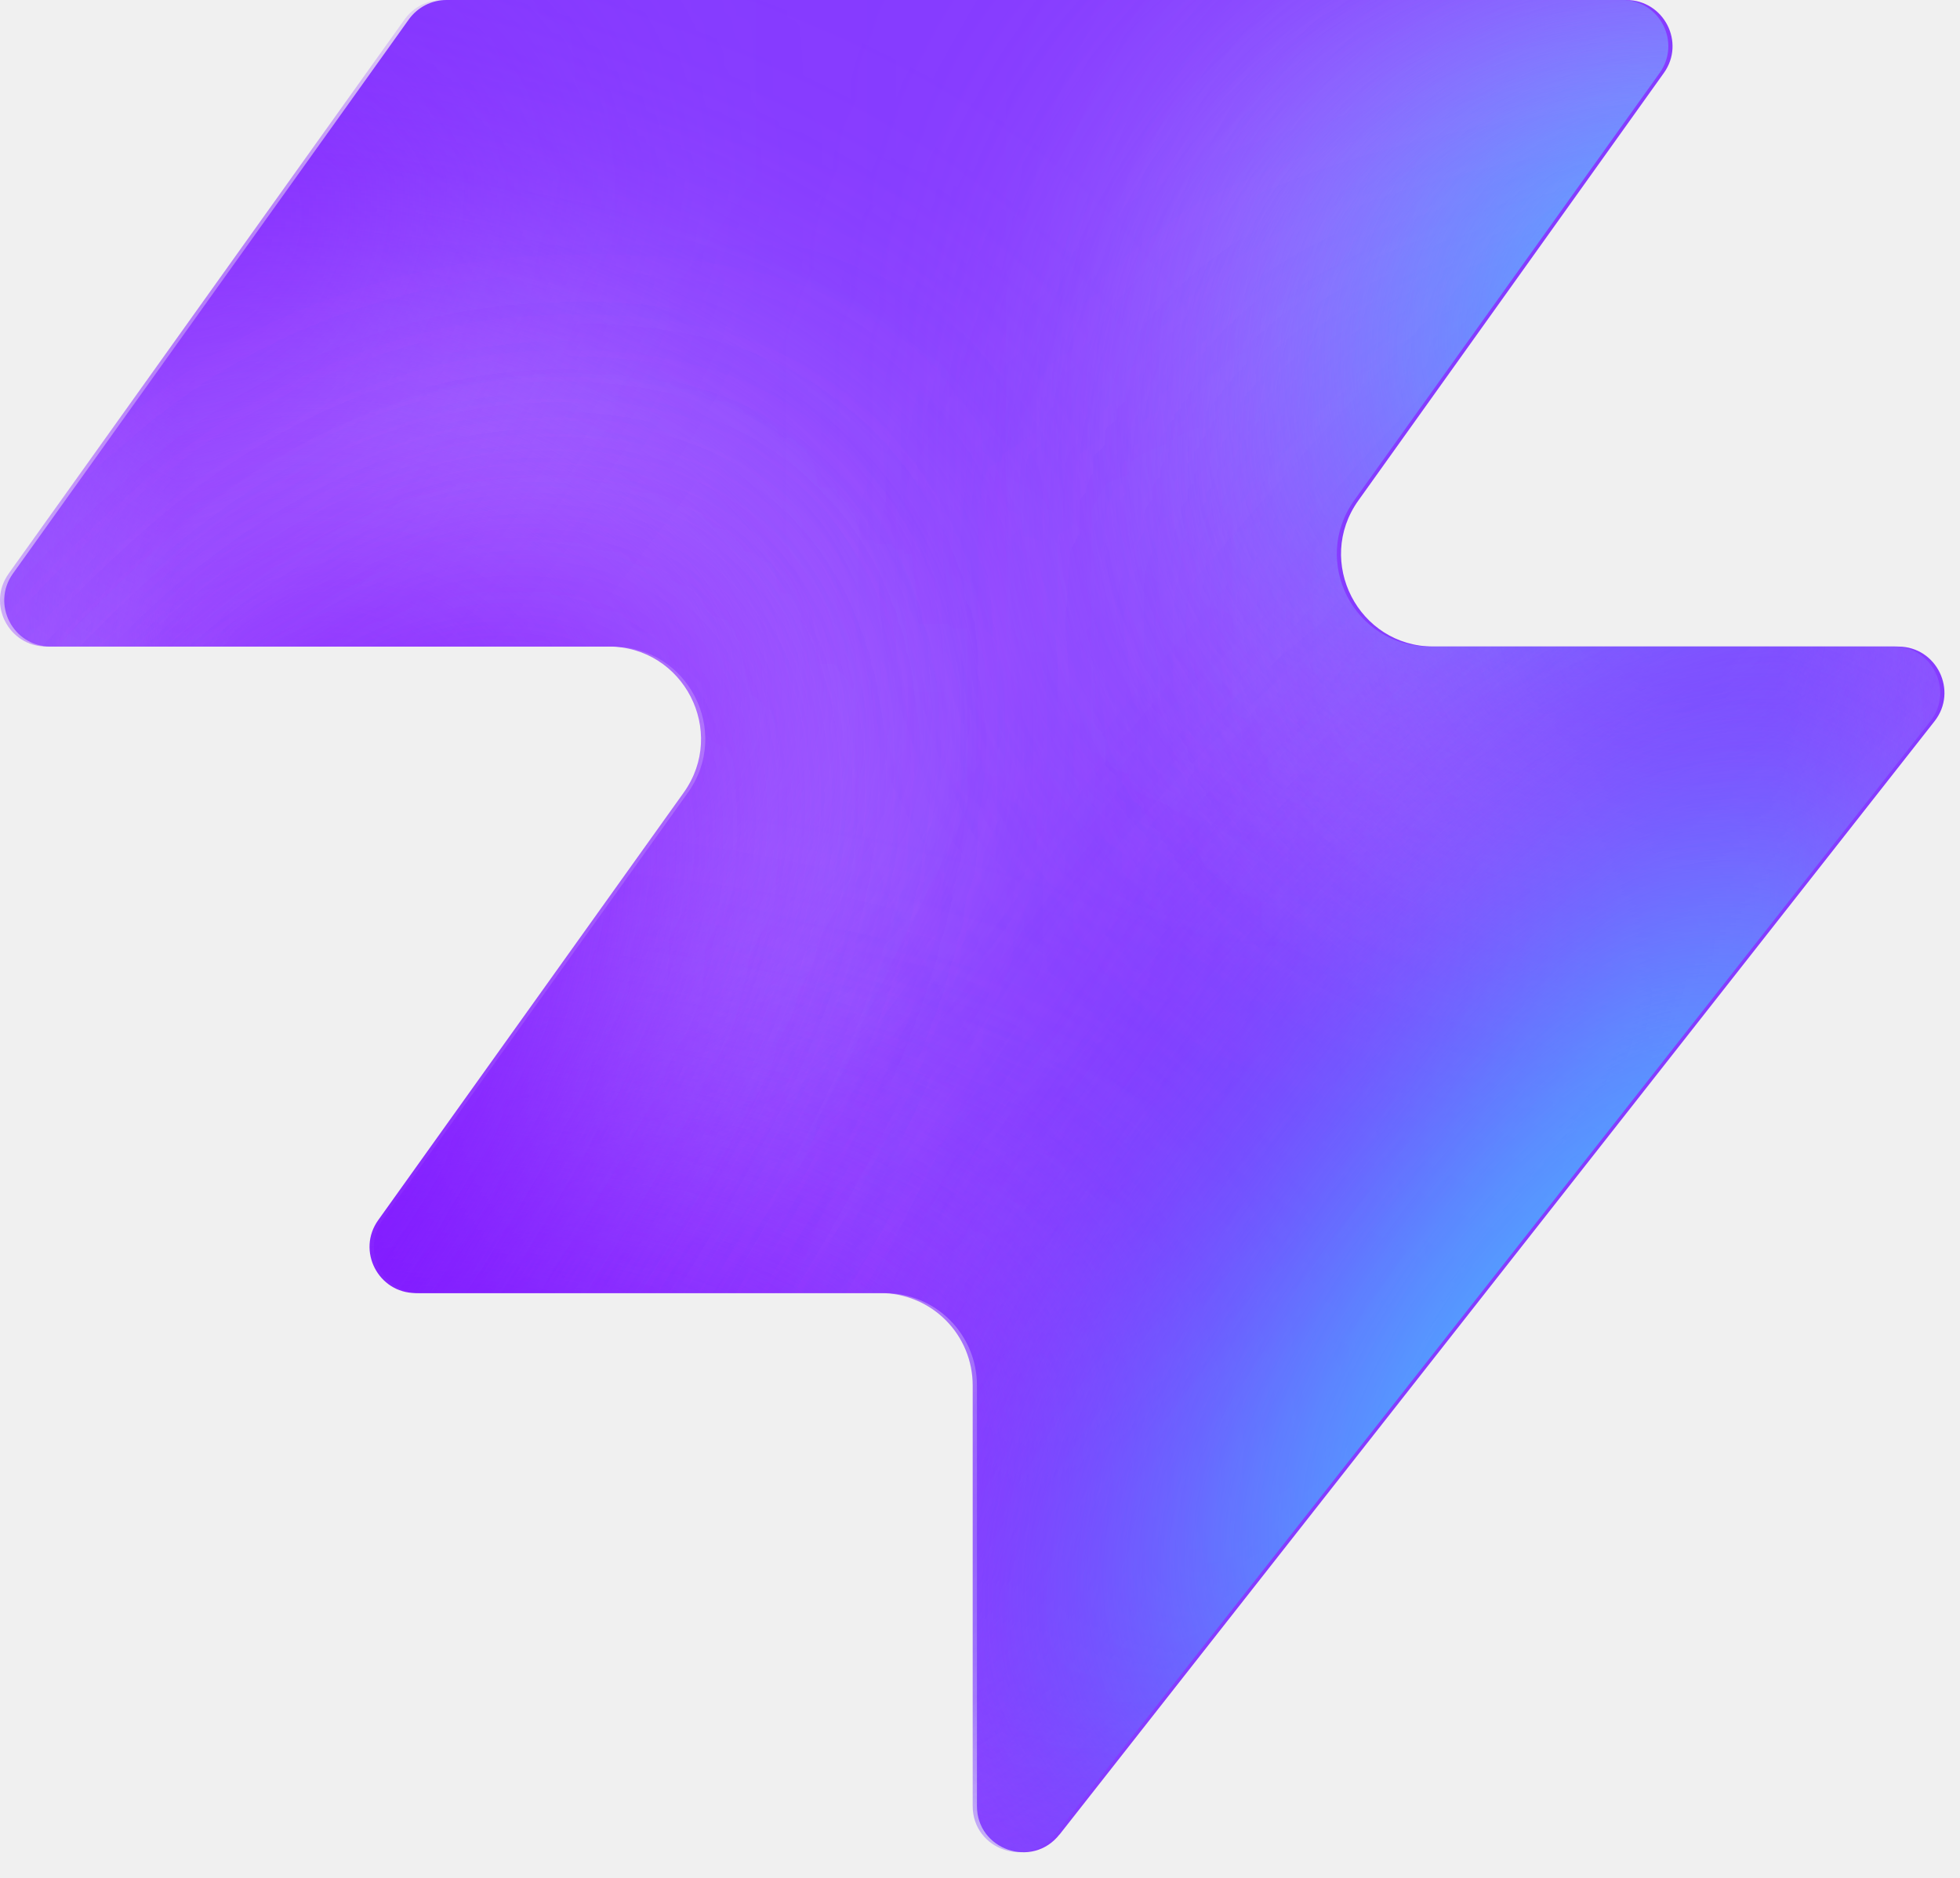
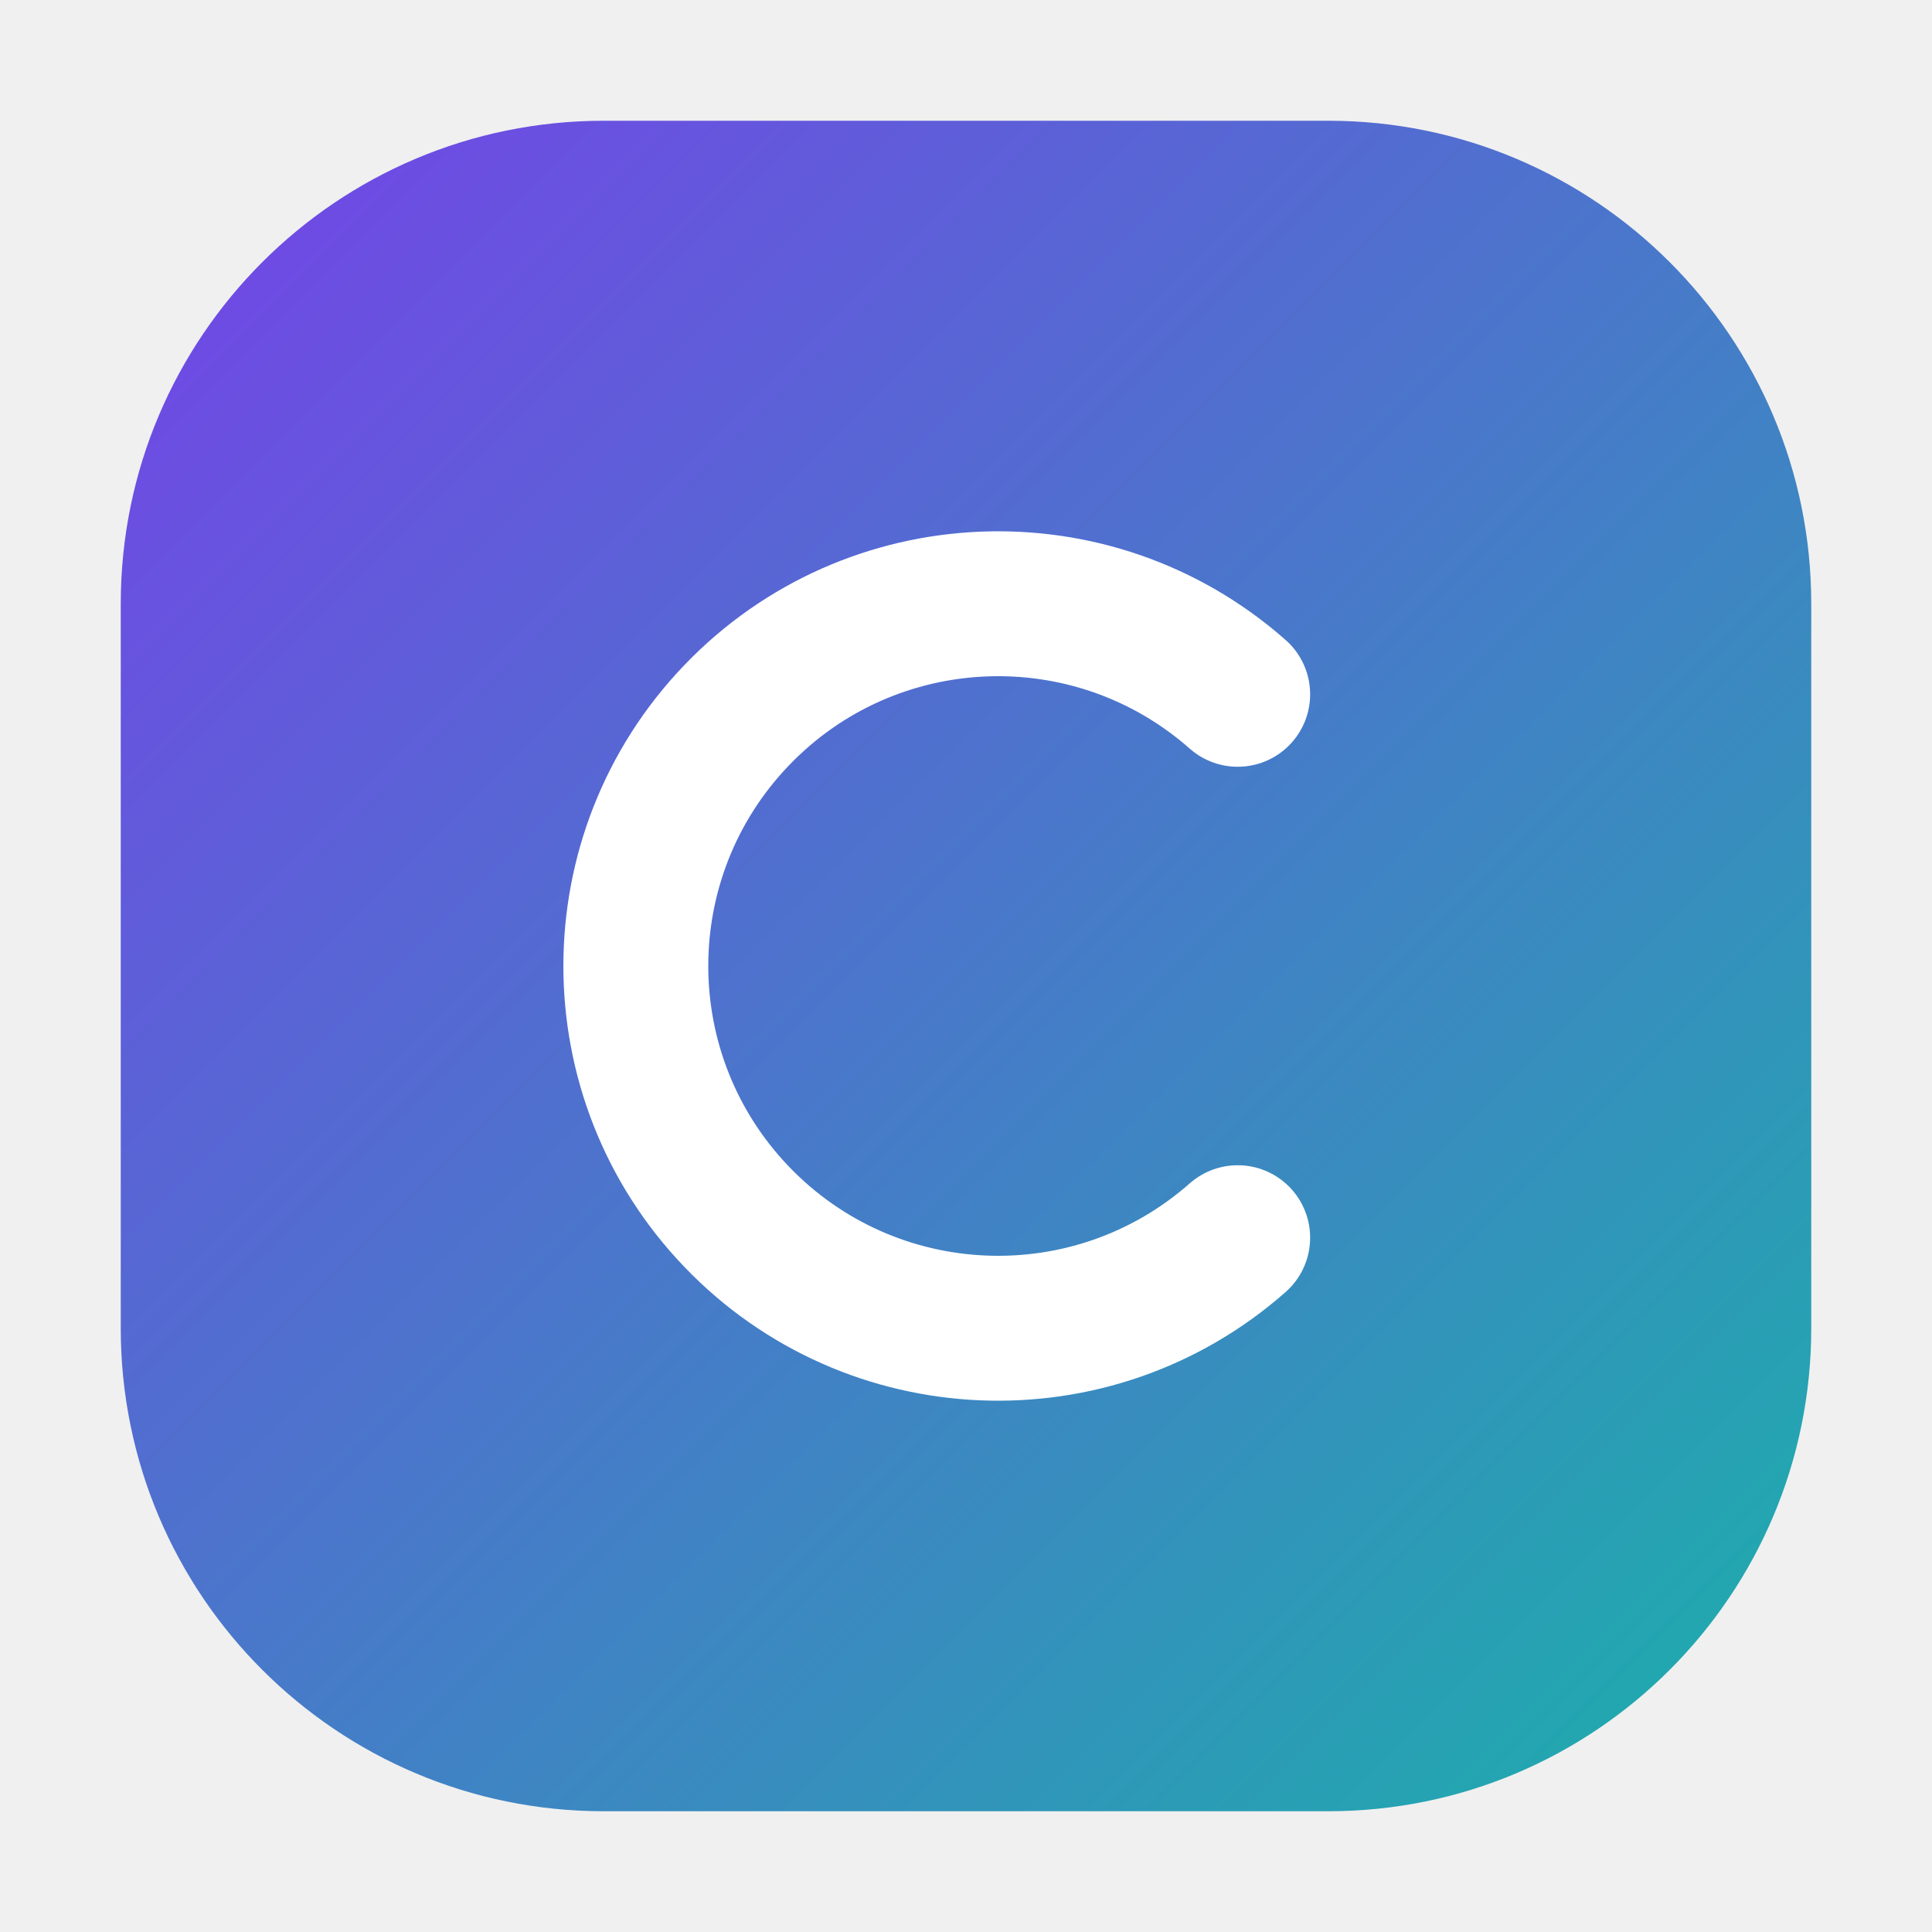
- <svg xmlns="http://www.w3.org/2000/svg" width="48" height="46" fill="none" viewBox="0 0 48 46">
-   <path fill="#863bff" d="M25.946 44.938c-.664.845-2.021.375-2.021-.698V33.937a2.26 2.26 0 0 0-2.262-2.262H10.287c-.92 0-1.456-1.04-.92-1.788l7.48-10.471c1.07-1.497 0-3.578-1.842-3.578H1.237c-.92 0-1.456-1.04-.92-1.788L10.013.474c.214-.297.556-.474.92-.474h28.894c.92 0 1.456 1.04.92 1.788l-7.48 10.471c-1.07 1.498 0 3.579 1.842 3.579h11.377c.943 0 1.473 1.088.89 1.83L25.947 44.94z" style="fill:#863bff;fill:color(display-p3 .525 .23 1);fill-opacity:1" />
-   <mask id="a" width="48" height="46" x="0" y="0" maskUnits="userSpaceOnUse" style="mask-type:alpha">
-     <path fill="#000" d="M25.842 44.938c-.664.844-2.021.375-2.021-.698V33.937a2.26 2.26 0 0 0-2.262-2.262H10.183c-.92 0-1.456-1.04-.92-1.788l7.48-10.471c1.07-1.498 0-3.579-1.842-3.579H1.133c-.92 0-1.456-1.04-.92-1.787L9.91.473c.214-.297.556-.474.92-.474h28.894c.92 0 1.456 1.04.92 1.788l-7.48 10.471c-1.07 1.498 0 3.578 1.842 3.578h11.377c.943 0 1.473 1.088.89 1.832L25.843 44.94z" style="fill:#000;fill-opacity:1" />
-   </mask>
-   <g mask="url(#a)">
-     <g filter="url(#b)">
-       <ellipse cx="5.508" cy="14.704" fill="#ede6ff" rx="5.508" ry="14.704" style="fill:#ede6ff;fill:color(display-p3 .927 .903 1);fill-opacity:1" transform="matrix(.00324 1 1 -.00324 -4.47 31.516)" />
-     </g>
-     <g filter="url(#c)">
-       <ellipse cx="10.399" cy="29.851" fill="#ede6ff" rx="10.399" ry="29.851" style="fill:#ede6ff;fill:color(display-p3 .927 .903 1);fill-opacity:1" transform="matrix(.00324 1 1 -.00324 -39.328 7.883)" />
-     </g>
-     <g filter="url(#d)">
-       <ellipse cx="5.508" cy="30.487" fill="#7e14ff" rx="5.508" ry="30.487" style="fill:#7e14ff;fill:color(display-p3 .492 .077 1);fill-opacity:1" transform="rotate(89.814 -25.913 -14.639)scale(1 -1)" />
-     </g>
-     <g filter="url(#e)">
-       <ellipse cx="5.508" cy="30.599" fill="#7e14ff" rx="5.508" ry="30.599" style="fill:#7e14ff;fill:color(display-p3 .492 .077 1);fill-opacity:1" transform="rotate(89.814 -32.644 -3.334)scale(1 -1)" />
-     </g>
-     <g filter="url(#f)">
-       <ellipse cx="5.508" cy="30.599" fill="#7e14ff" rx="5.508" ry="30.599" style="fill:#7e14ff;fill:color(display-p3 .492 .077 1);fill-opacity:1" transform="matrix(.00324 1 1 -.00324 -34.34 30.47)" />
-     </g>
-     <g filter="url(#g)">
-       <ellipse cx="14.072" cy="22.078" fill="#ede6ff" rx="14.072" ry="22.078" style="fill:#ede6ff;fill:color(display-p3 .927 .903 1);fill-opacity:1" transform="rotate(93.35 24.506 48.493)scale(-1 1)" />
-     </g>
-     <g filter="url(#h)">
-       <ellipse cx="3.47" cy="21.501" fill="#7e14ff" rx="3.47" ry="21.501" style="fill:#7e14ff;fill:color(display-p3 .492 .077 1);fill-opacity:1" transform="rotate(89.009 28.708 47.59)scale(-1 1)" />
-     </g>
-     <g filter="url(#i)">
-       <ellipse cx="3.47" cy="21.501" fill="#7e14ff" rx="3.47" ry="21.501" style="fill:#7e14ff;fill:color(display-p3 .492 .077 1);fill-opacity:1" transform="rotate(89.009 28.708 47.59)scale(-1 1)" />
-     </g>
-     <g filter="url(#j)">
-       <ellipse cx=".387" cy="8.972" fill="#7e14ff" rx="4.407" ry="29.108" style="fill:#7e14ff;fill:color(display-p3 .492 .077 1);fill-opacity:1" transform="rotate(39.51 .387 8.972)" />
-     </g>
-     <g filter="url(#k)">
-       <ellipse cx="47.523" cy="-6.092" fill="#7e14ff" rx="4.407" ry="29.108" style="fill:#7e14ff;fill:color(display-p3 .492 .077 1);fill-opacity:1" transform="rotate(37.892 47.523 -6.092)" />
-     </g>
-     <g filter="url(#l)">
-       <ellipse cx="41.412" cy="6.333" fill="#47bfff" rx="5.971" ry="9.665" style="fill:#47bfff;fill:color(display-p3 .28 .748 1);fill-opacity:1" transform="rotate(37.892 41.412 6.333)" />
-     </g>
-     <g filter="url(#m)">
-       <ellipse cx="-1.879" cy="38.332" fill="#7e14ff" rx="4.407" ry="29.108" style="fill:#7e14ff;fill:color(display-p3 .492 .077 1);fill-opacity:1" transform="rotate(37.892 -1.88 38.332)" />
-     </g>
-     <g filter="url(#n)">
-       <ellipse cx="-1.879" cy="38.332" fill="#7e14ff" rx="4.407" ry="29.108" style="fill:#7e14ff;fill:color(display-p3 .492 .077 1);fill-opacity:1" transform="rotate(37.892 -1.88 38.332)" />
-     </g>
-     <g filter="url(#o)">
-       <ellipse cx="35.651" cy="29.907" fill="#7e14ff" rx="4.407" ry="29.108" style="fill:#7e14ff;fill:color(display-p3 .492 .077 1);fill-opacity:1" transform="rotate(37.892 35.651 29.907)" />
-     </g>
-     <g filter="url(#p)">
-       <ellipse cx="38.418" cy="32.4" fill="#47bfff" rx="5.971" ry="15.297" style="fill:#47bfff;fill:color(display-p3 .28 .748 1);fill-opacity:1" transform="rotate(37.892 38.418 32.4)" />
-     </g>
-   </g>
+ <svg xmlns="http://www.w3.org/2000/svg" viewBox="0 0 32 32">
  <defs>
-     <filter id="b" width="60.045" height="41.654" x="-19.77" y="16.149" color-interpolation-filters="sRGB" filterUnits="userSpaceOnUse">
-       <feFlood flood-opacity="0" result="BackgroundImageFix" />
-       <feBlend in="SourceGraphic" in2="BackgroundImageFix" result="shape" />
-       <feGaussianBlur result="effect1_foregroundBlur_2002_17158" stdDeviation="7.659" />
-     </filter>
-     <filter id="c" width="90.34" height="51.437" x="-54.613" y="-7.533" color-interpolation-filters="sRGB" filterUnits="userSpaceOnUse">
-       <feFlood flood-opacity="0" result="BackgroundImageFix" />
-       <feBlend in="SourceGraphic" in2="BackgroundImageFix" result="shape" />
-       <feGaussianBlur result="effect1_foregroundBlur_2002_17158" stdDeviation="7.659" />
-     </filter>
-     <filter id="d" width="79.355" height="29.4" x="-49.64" y="2.03" color-interpolation-filters="sRGB" filterUnits="userSpaceOnUse">
-       <feFlood flood-opacity="0" result="BackgroundImageFix" />
-       <feBlend in="SourceGraphic" in2="BackgroundImageFix" result="shape" />
-       <feGaussianBlur result="effect1_foregroundBlur_2002_17158" stdDeviation="4.596" />
-     </filter>
-     <filter id="e" width="79.579" height="29.4" x="-45.045" y="20.029" color-interpolation-filters="sRGB" filterUnits="userSpaceOnUse">
-       <feFlood flood-opacity="0" result="BackgroundImageFix" />
-       <feBlend in="SourceGraphic" in2="BackgroundImageFix" result="shape" />
-       <feGaussianBlur result="effect1_foregroundBlur_2002_17158" stdDeviation="4.596" />
-     </filter>
-     <filter id="f" width="79.579" height="29.4" x="-43.513" y="21.178" color-interpolation-filters="sRGB" filterUnits="userSpaceOnUse">
-       <feFlood flood-opacity="0" result="BackgroundImageFix" />
-       <feBlend in="SourceGraphic" in2="BackgroundImageFix" result="shape" />
-       <feGaussianBlur result="effect1_foregroundBlur_2002_17158" stdDeviation="4.596" />
-     </filter>
-     <filter id="g" width="74.749" height="58.852" x="15.756" y="-17.901" color-interpolation-filters="sRGB" filterUnits="userSpaceOnUse">
-       <feFlood flood-opacity="0" result="BackgroundImageFix" />
-       <feBlend in="SourceGraphic" in2="BackgroundImageFix" result="shape" />
-       <feGaussianBlur result="effect1_foregroundBlur_2002_17158" stdDeviation="7.659" />
-     </filter>
-     <filter id="h" width="61.377" height="25.362" x="23.548" y="2.284" color-interpolation-filters="sRGB" filterUnits="userSpaceOnUse">
-       <feFlood flood-opacity="0" result="BackgroundImageFix" />
-       <feBlend in="SourceGraphic" in2="BackgroundImageFix" result="shape" />
-       <feGaussianBlur result="effect1_foregroundBlur_2002_17158" stdDeviation="4.596" />
-     </filter>
-     <filter id="i" width="61.377" height="25.362" x="23.548" y="2.284" color-interpolation-filters="sRGB" filterUnits="userSpaceOnUse">
-       <feFlood flood-opacity="0" result="BackgroundImageFix" />
-       <feBlend in="SourceGraphic" in2="BackgroundImageFix" result="shape" />
-       <feGaussianBlur result="effect1_foregroundBlur_2002_17158" stdDeviation="4.596" />
-     </filter>
-     <filter id="j" width="56.045" height="63.649" x="-27.636" y="-22.853" color-interpolation-filters="sRGB" filterUnits="userSpaceOnUse">
-       <feFlood flood-opacity="0" result="BackgroundImageFix" />
-       <feBlend in="SourceGraphic" in2="BackgroundImageFix" result="shape" />
-       <feGaussianBlur result="effect1_foregroundBlur_2002_17158" stdDeviation="4.596" />
-     </filter>
-     <filter id="k" width="54.814" height="64.646" x="20.116" y="-38.415" color-interpolation-filters="sRGB" filterUnits="userSpaceOnUse">
-       <feFlood flood-opacity="0" result="BackgroundImageFix" />
-       <feBlend in="SourceGraphic" in2="BackgroundImageFix" result="shape" />
-       <feGaussianBlur result="effect1_foregroundBlur_2002_17158" stdDeviation="4.596" />
-     </filter>
-     <filter id="l" width="33.541" height="35.313" x="24.641" y="-11.323" color-interpolation-filters="sRGB" filterUnits="userSpaceOnUse">
-       <feFlood flood-opacity="0" result="BackgroundImageFix" />
-       <feBlend in="SourceGraphic" in2="BackgroundImageFix" result="shape" />
-       <feGaussianBlur result="effect1_foregroundBlur_2002_17158" stdDeviation="4.596" />
-     </filter>
-     <filter id="m" width="54.814" height="64.646" x="-29.286" y="6.009" color-interpolation-filters="sRGB" filterUnits="userSpaceOnUse">
-       <feFlood flood-opacity="0" result="BackgroundImageFix" />
-       <feBlend in="SourceGraphic" in2="BackgroundImageFix" result="shape" />
-       <feGaussianBlur result="effect1_foregroundBlur_2002_17158" stdDeviation="4.596" />
-     </filter>
-     <filter id="n" width="54.814" height="64.646" x="-29.286" y="6.009" color-interpolation-filters="sRGB" filterUnits="userSpaceOnUse">
-       <feFlood flood-opacity="0" result="BackgroundImageFix" />
-       <feBlend in="SourceGraphic" in2="BackgroundImageFix" result="shape" />
-       <feGaussianBlur result="effect1_foregroundBlur_2002_17158" stdDeviation="4.596" />
-     </filter>
-     <filter id="o" width="54.814" height="64.646" x="8.244" y="-2.416" color-interpolation-filters="sRGB" filterUnits="userSpaceOnUse">
-       <feFlood flood-opacity="0" result="BackgroundImageFix" />
-       <feBlend in="SourceGraphic" in2="BackgroundImageFix" result="shape" />
-       <feGaussianBlur result="effect1_foregroundBlur_2002_17158" stdDeviation="4.596" />
-     </filter>
-     <filter id="p" width="39.409" height="43.623" x="18.713" y="10.588" color-interpolation-filters="sRGB" filterUnits="userSpaceOnUse">
-       <feFlood flood-opacity="0" result="BackgroundImageFix" />
-       <feBlend in="SourceGraphic" in2="BackgroundImageFix" result="shape" />
-       <feGaussianBlur result="effect1_foregroundBlur_2002_17158" stdDeviation="4.596" />
-     </filter>
+     <linearGradient id="g" x1="0" y1="0" x2="32" y2="32" gradientUnits="userSpaceOnUse">
+       <stop offset="0" stop-color="#7C3AED" />
+       <stop offset="1" stop-color="#14B8A6" />
+     </linearGradient>
  </defs>
+   <rect x="2" y="2" width="28" height="28" rx="8" fill="url(#g)" />
+   <path d="M20.5 11.5a6 6 0 1 0 0 9" stroke="white" stroke-width="2.4" stroke-linecap="round" fill="none" />
</svg>
